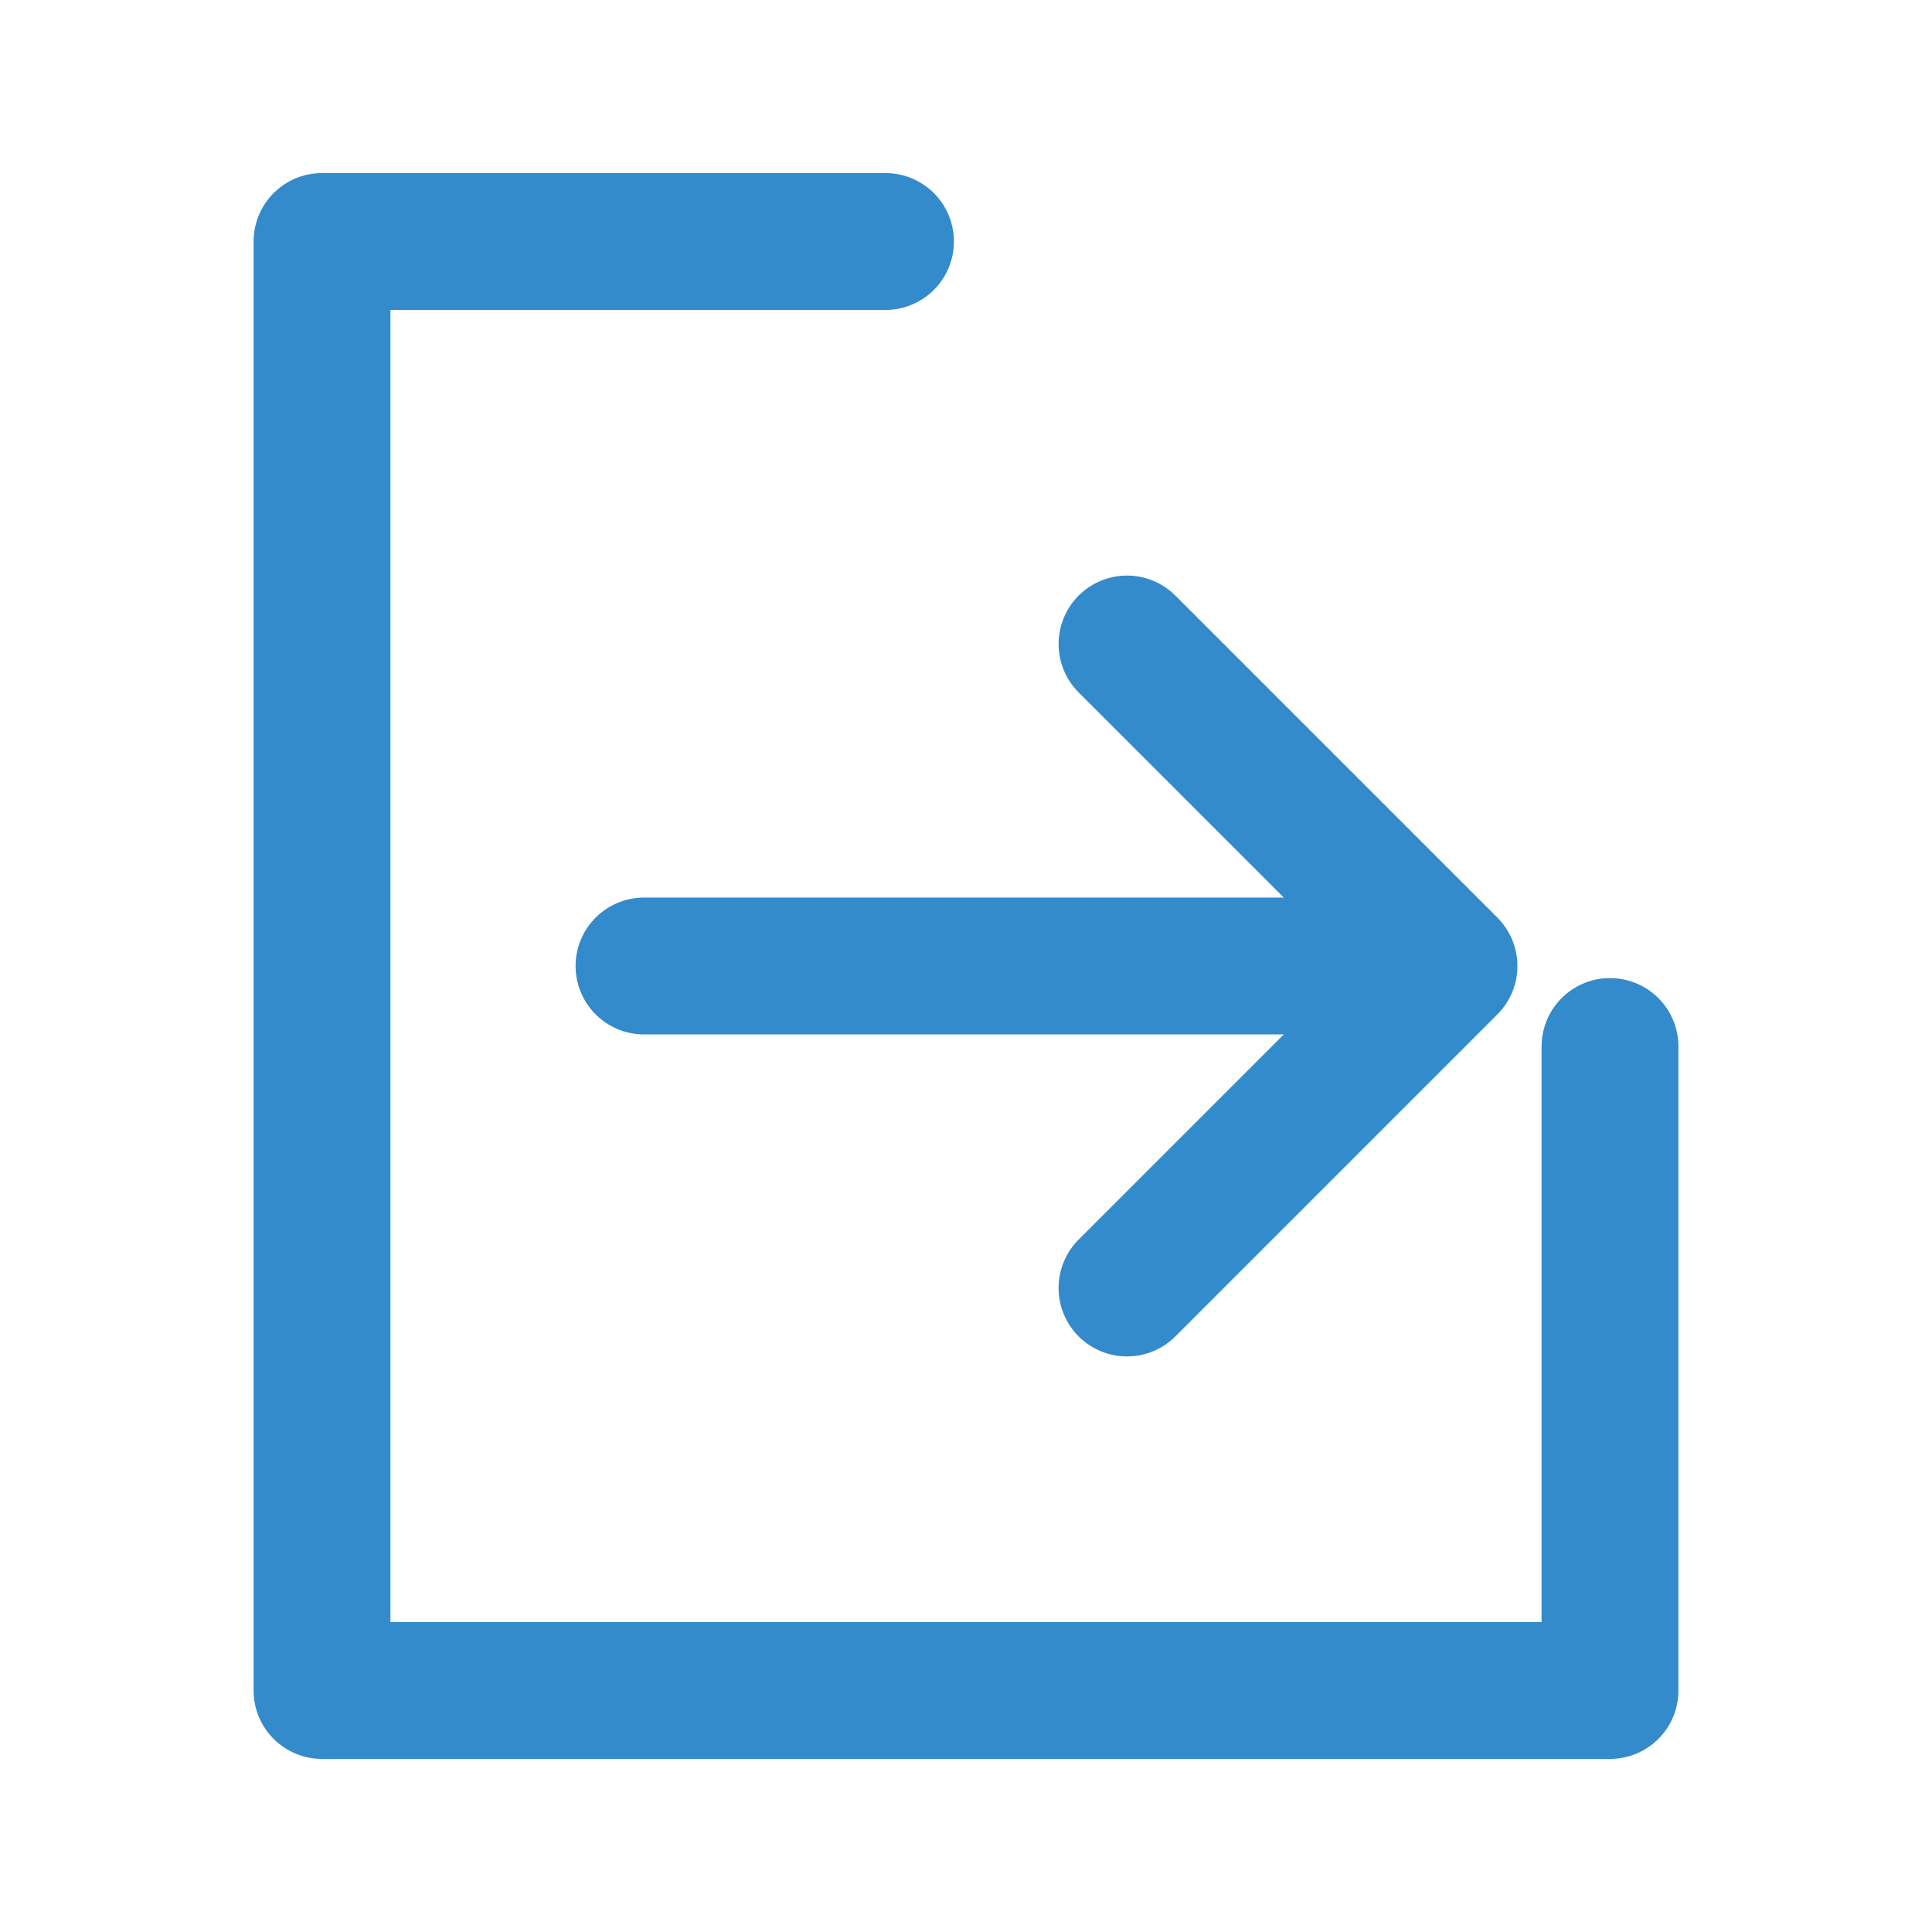
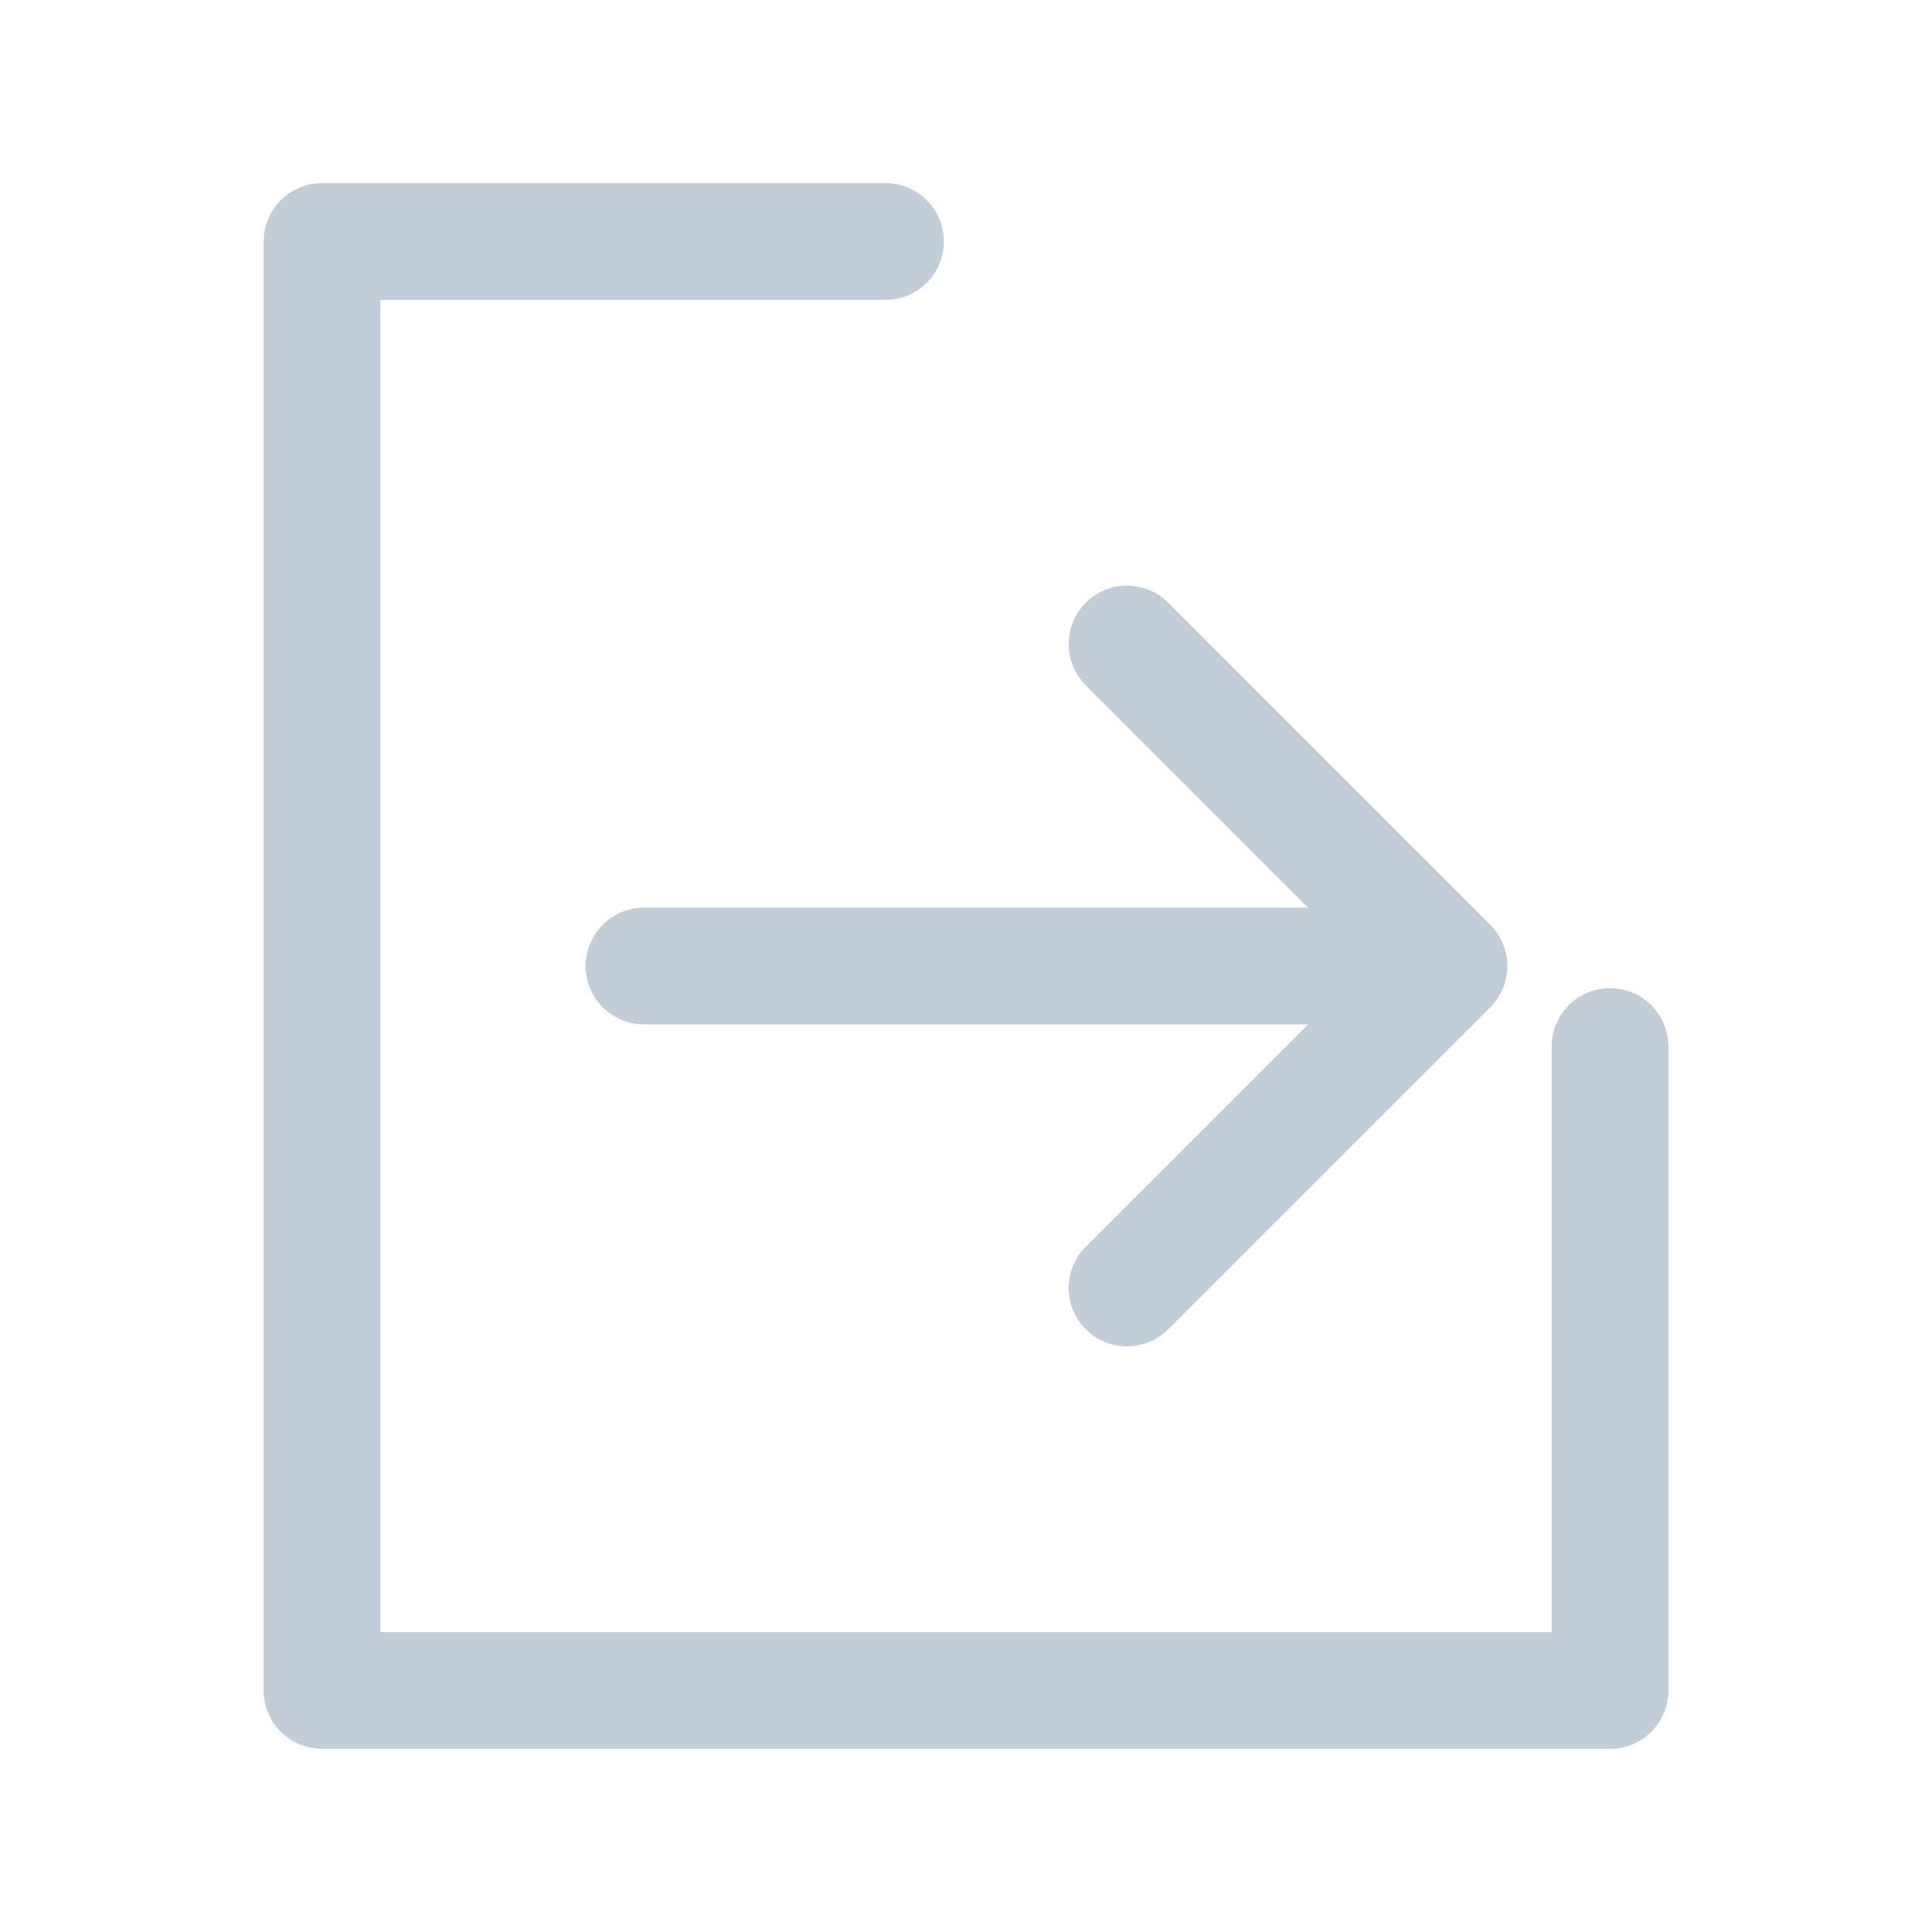
- <svg xmlns="http://www.w3.org/2000/svg" width="24" height="24" viewBox="0 0 24 24" fill="none" stroke="#338bcc" stroke-width="1.7" stroke-linecap="round" stroke-linejoin="round">
+ <svg xmlns="http://www.w3.org/2000/svg" width="24" height="24" viewBox="0 0 24 24" fill="none" stroke="#c3cdd8" stroke-width="1.45" stroke-linecap="round" stroke-linejoin="round">
  <path d="M11 3H4v18h16v-8M8 12h10m-4-4 4 4-4 4" />
</svg>
